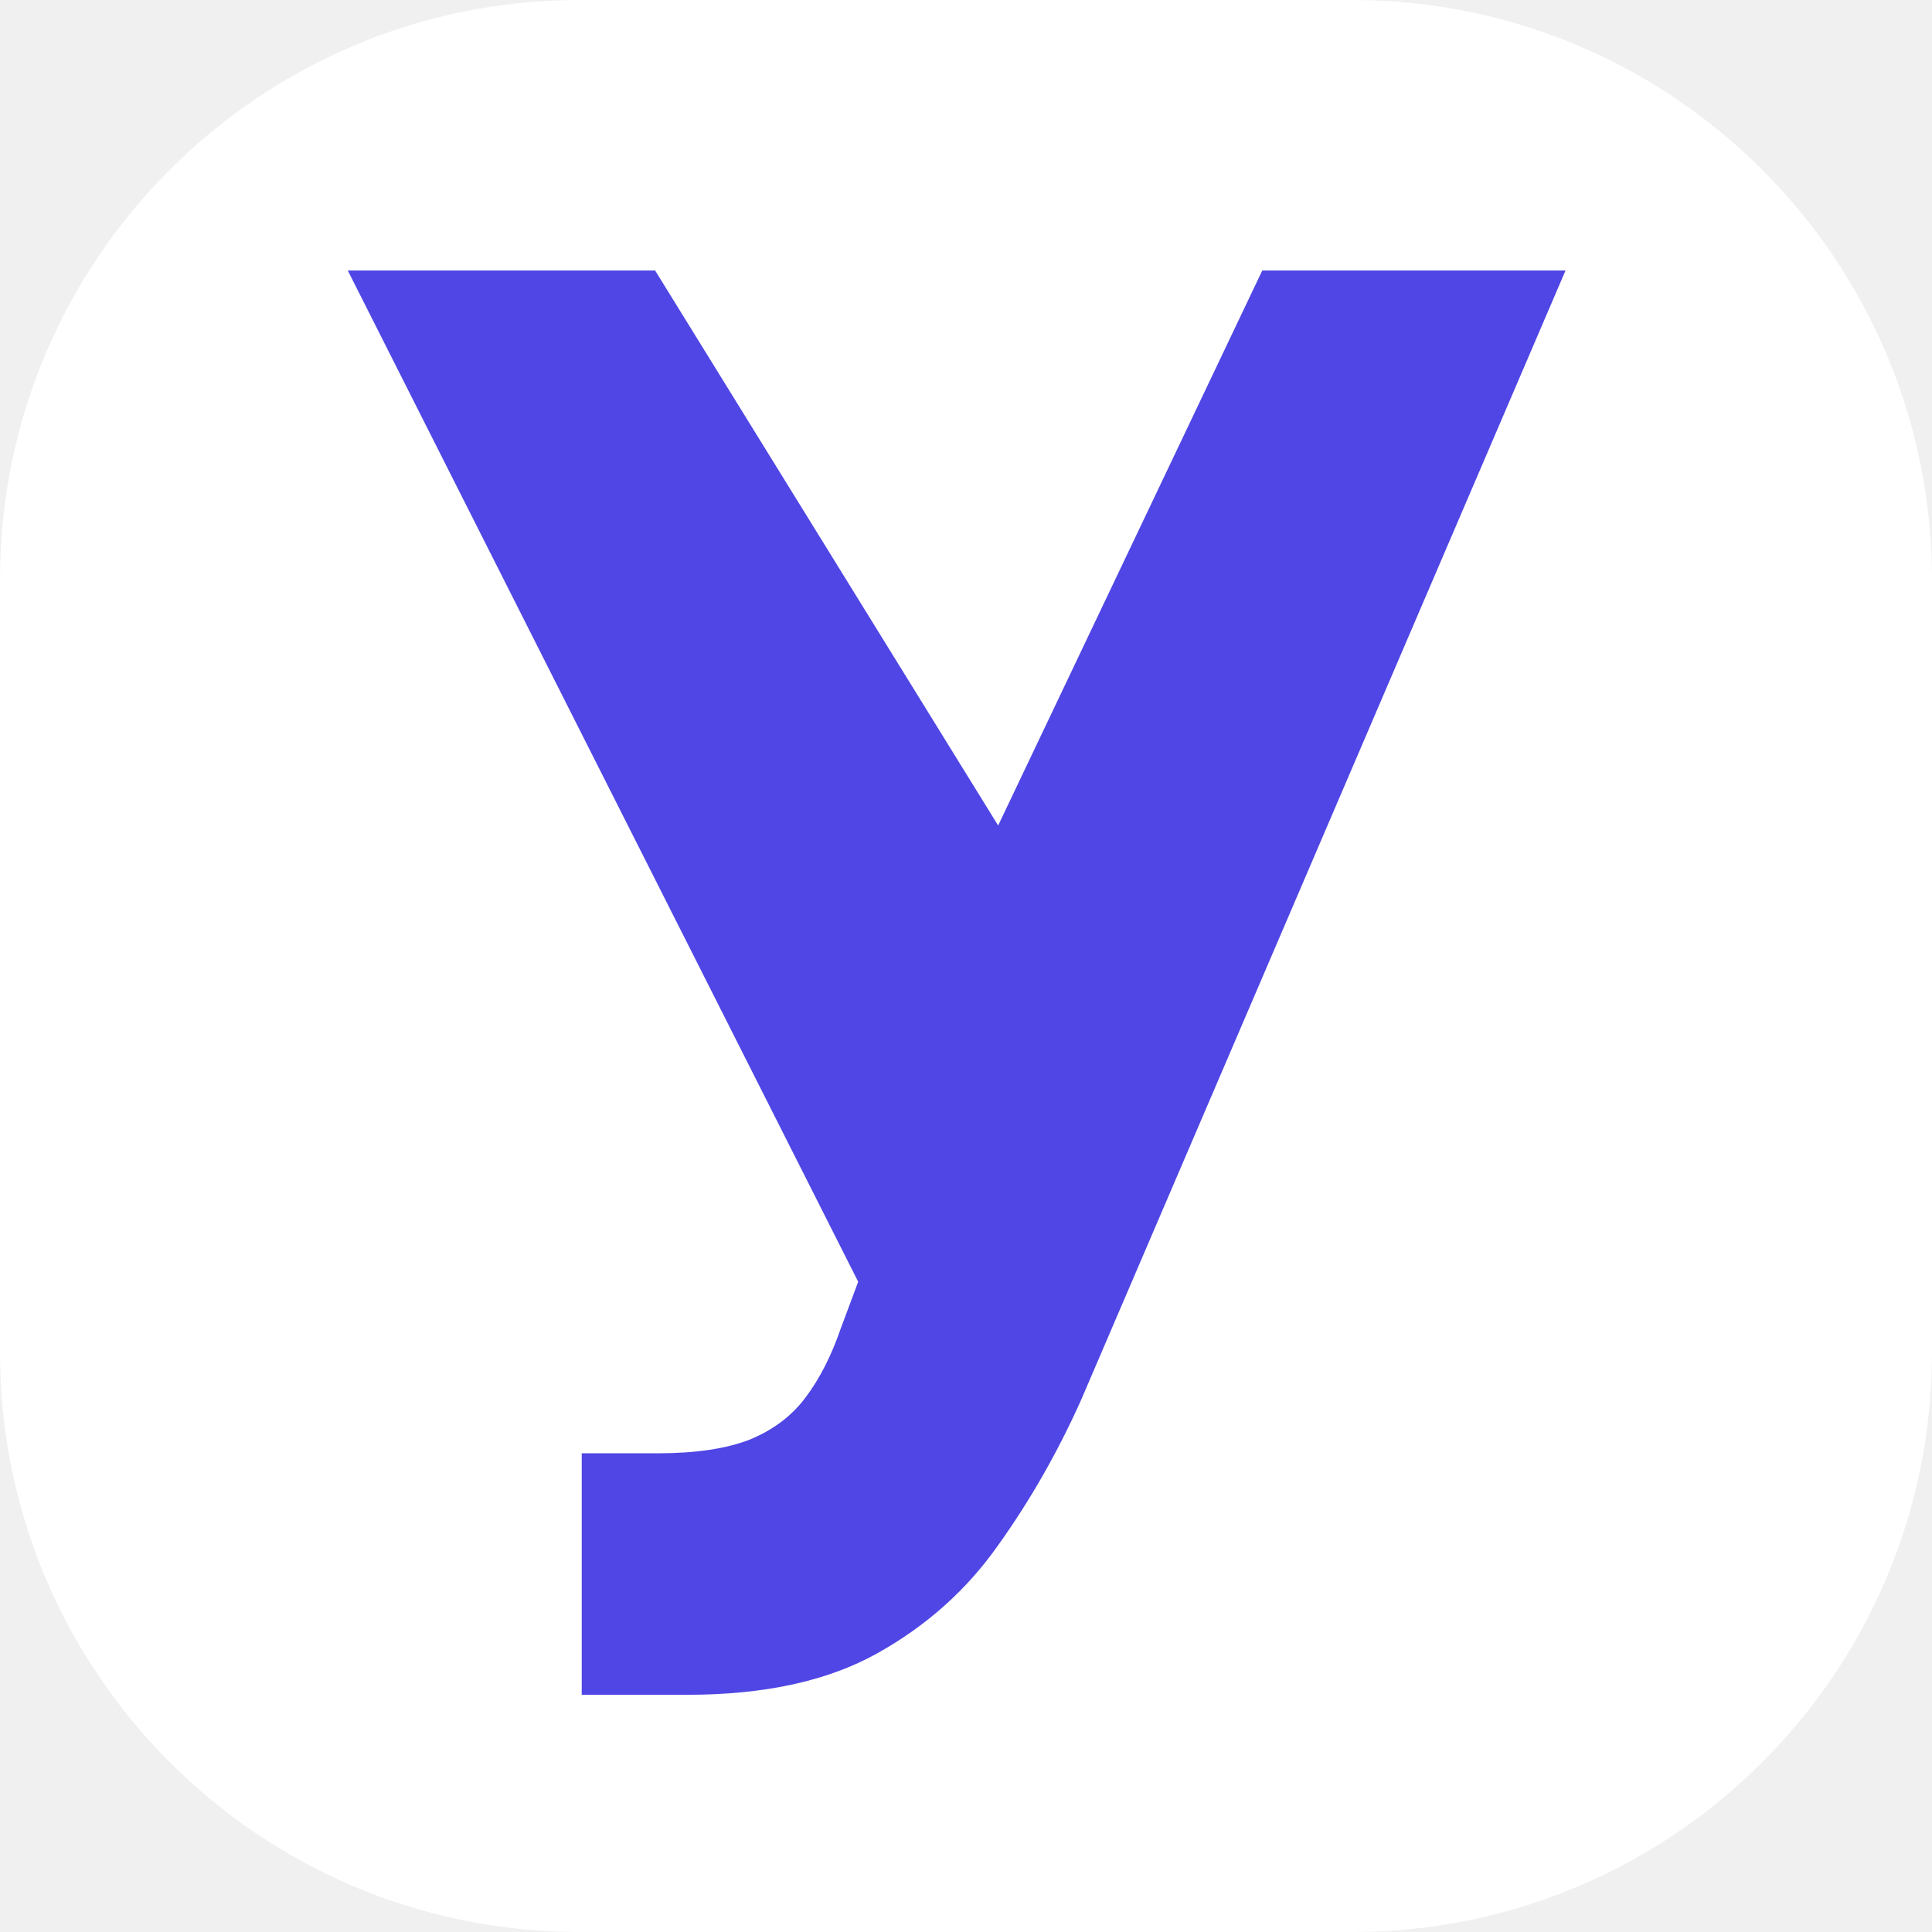
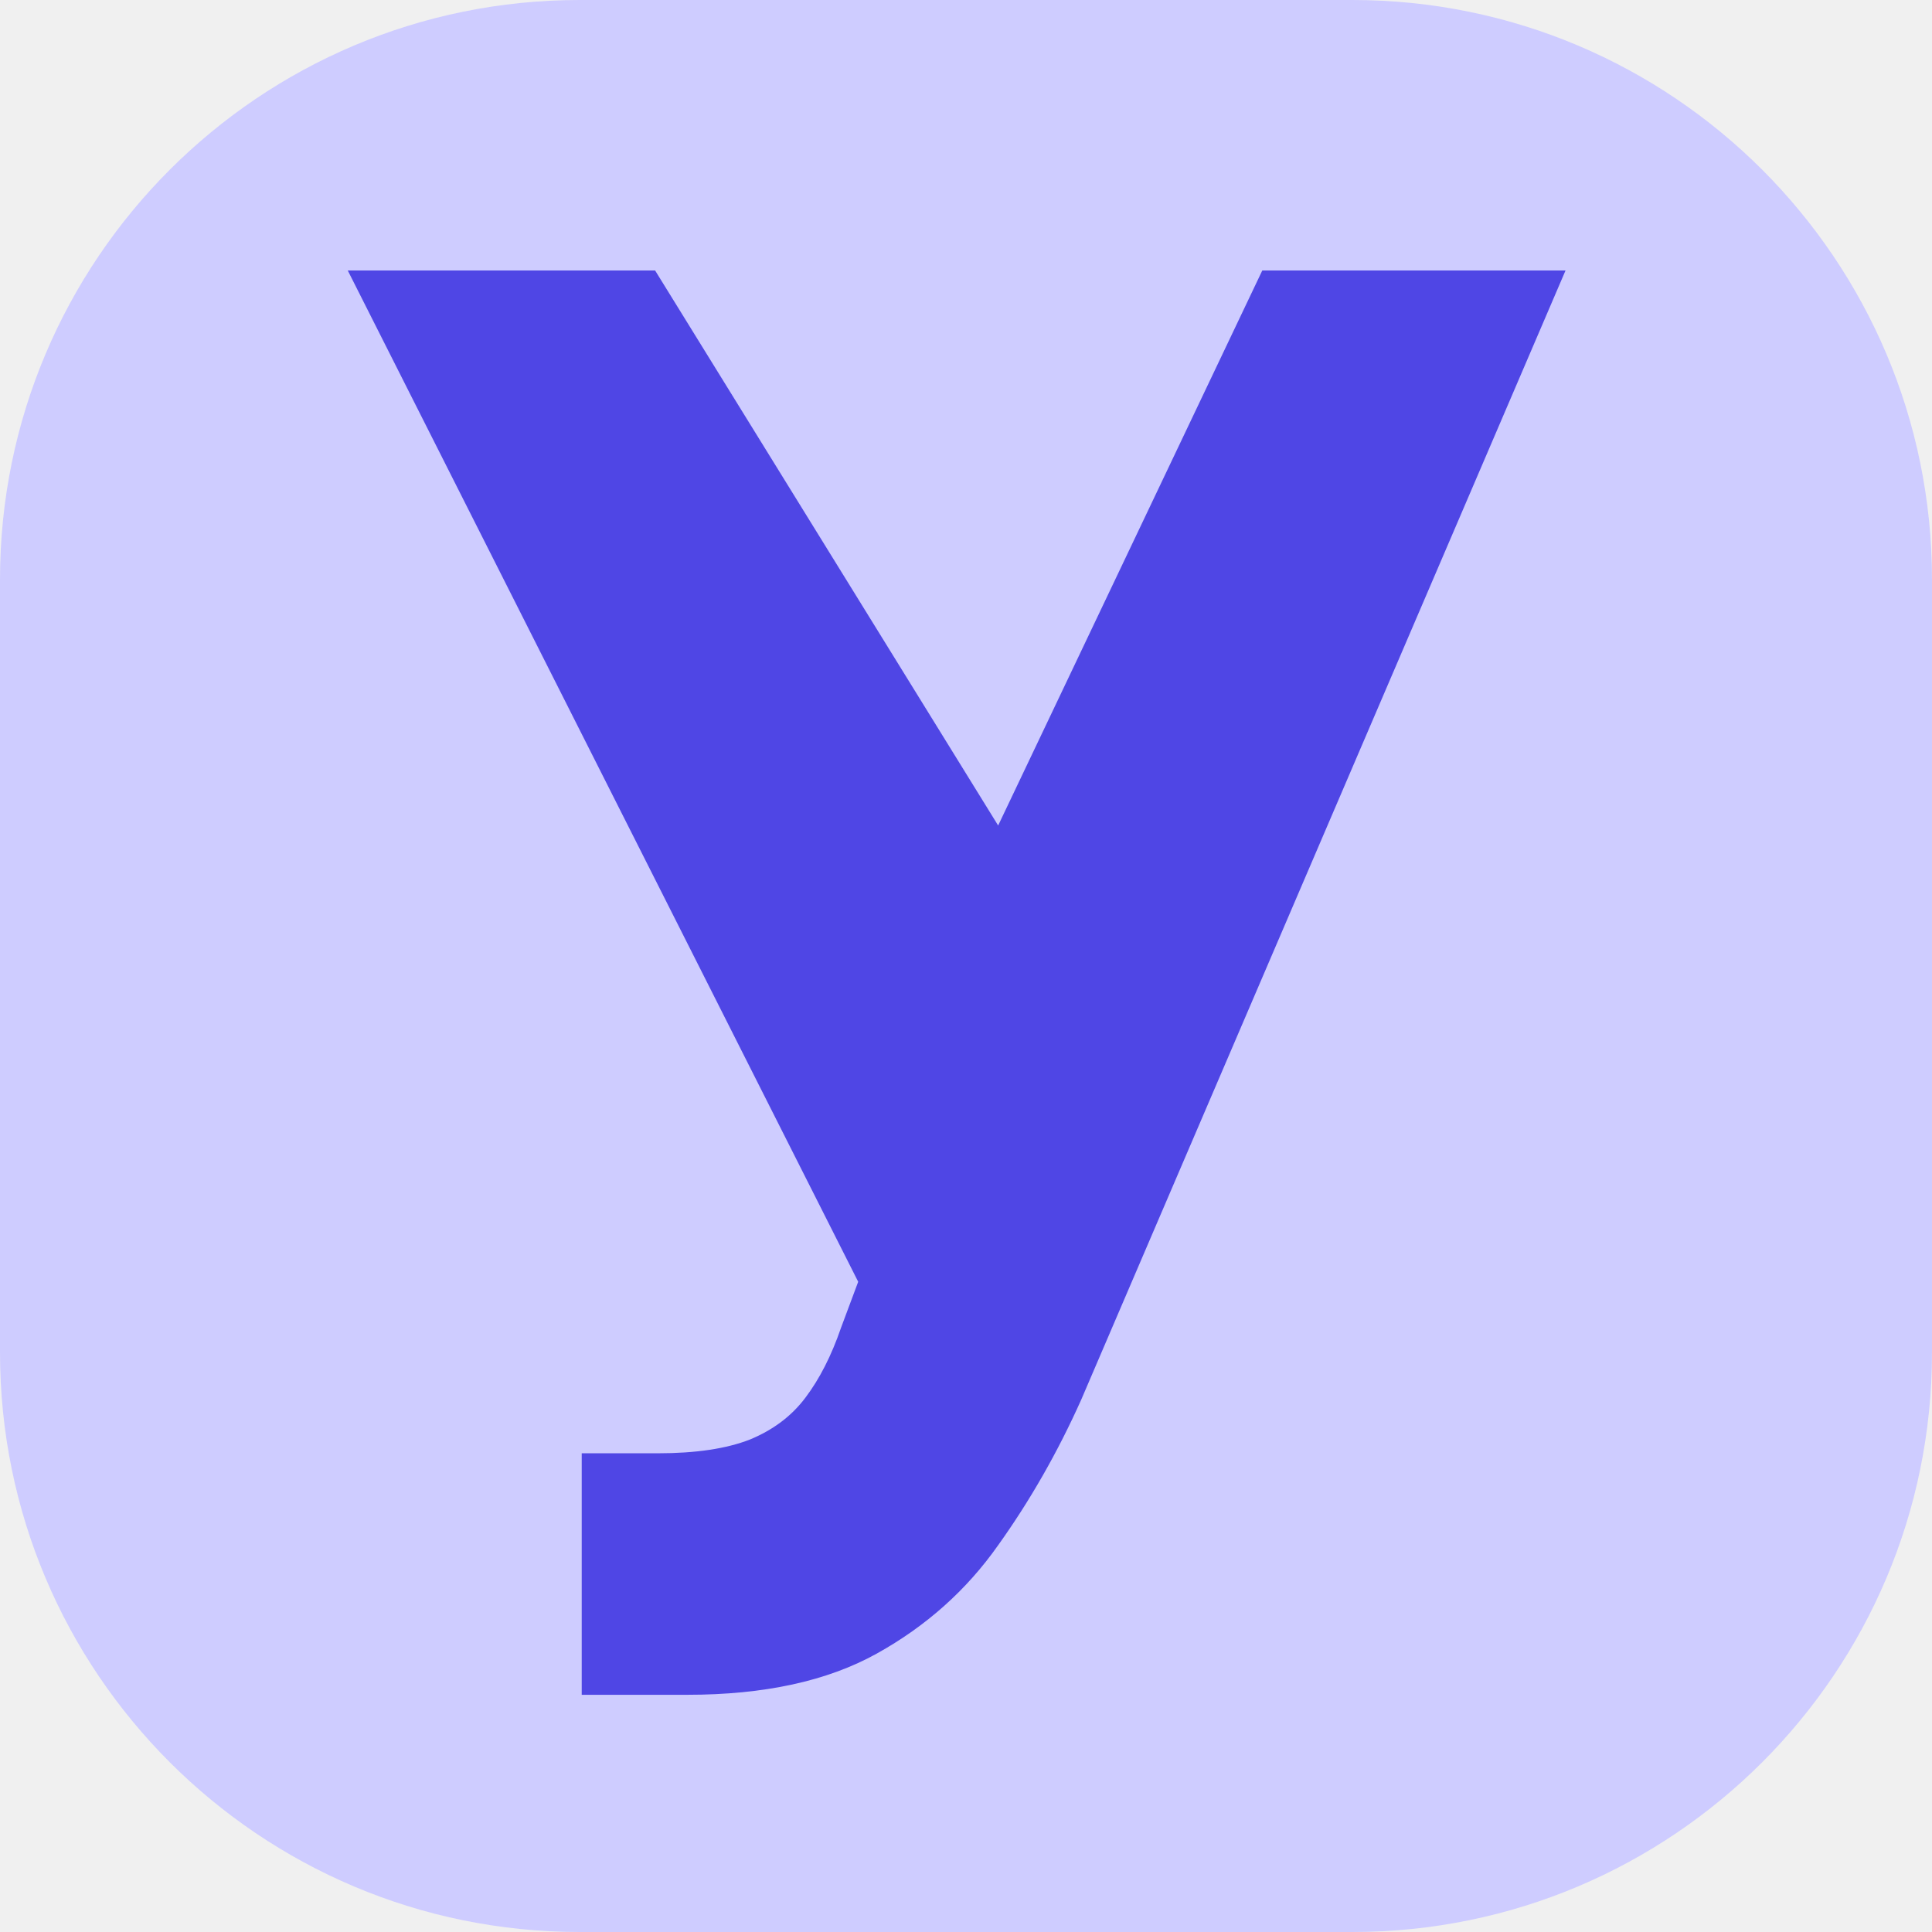
<svg xmlns="http://www.w3.org/2000/svg" width="50" height="50" viewBox="0 0 50 50" fill="none">
-   <rect width="50" height="50" rx="15" fill="white" />
+   <rect width="50" height="50" rx="15" fill="#CECCFF" />
  <path d="M15.055 43.861V37.611H17.026C18.008 37.611 18.801 37.492 19.405 37.256C20.009 37.007 20.488 36.646 20.843 36.173C21.21 35.687 21.518 35.084 21.766 34.361L22.21 33.172L9 7H16.954L25.832 21.364L32.668 7H40.516L27.981 36.226C27.377 37.575 26.661 38.83 25.832 39.99C25.016 41.15 23.968 42.085 22.69 42.795C21.411 43.506 19.778 43.861 17.789 43.861H15.055Z" fill="#4F46E5" />
</svg>
